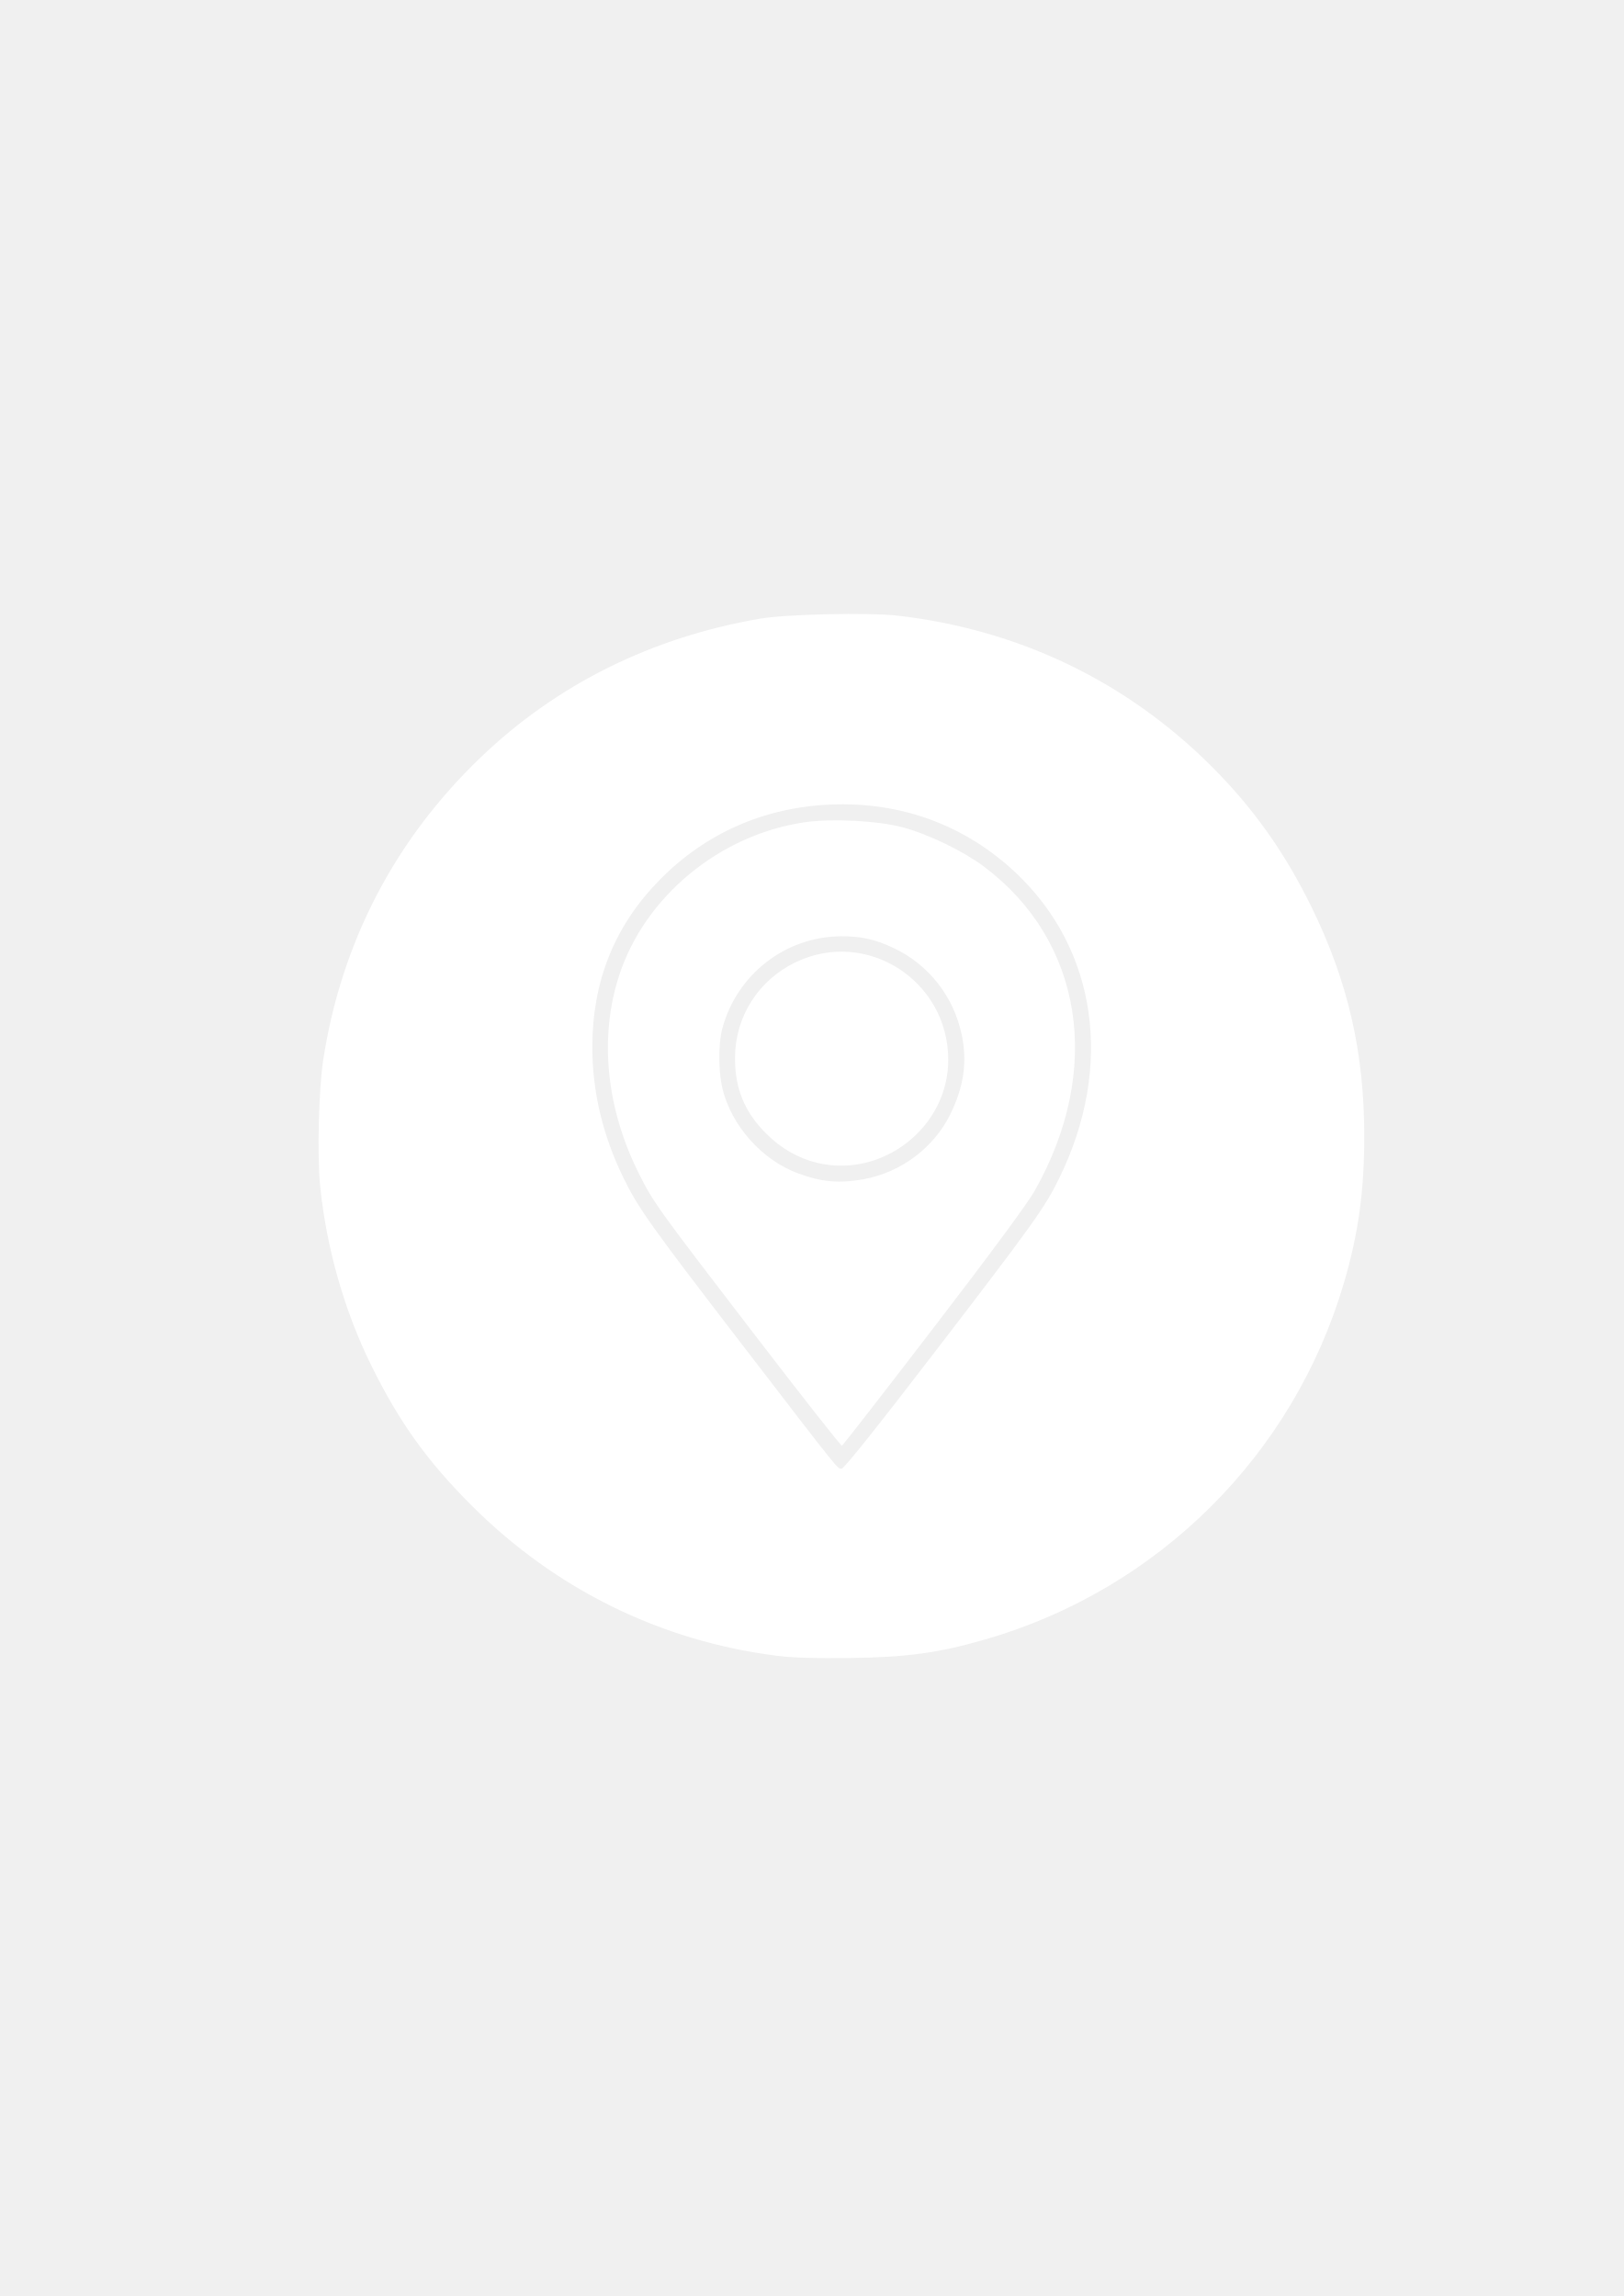
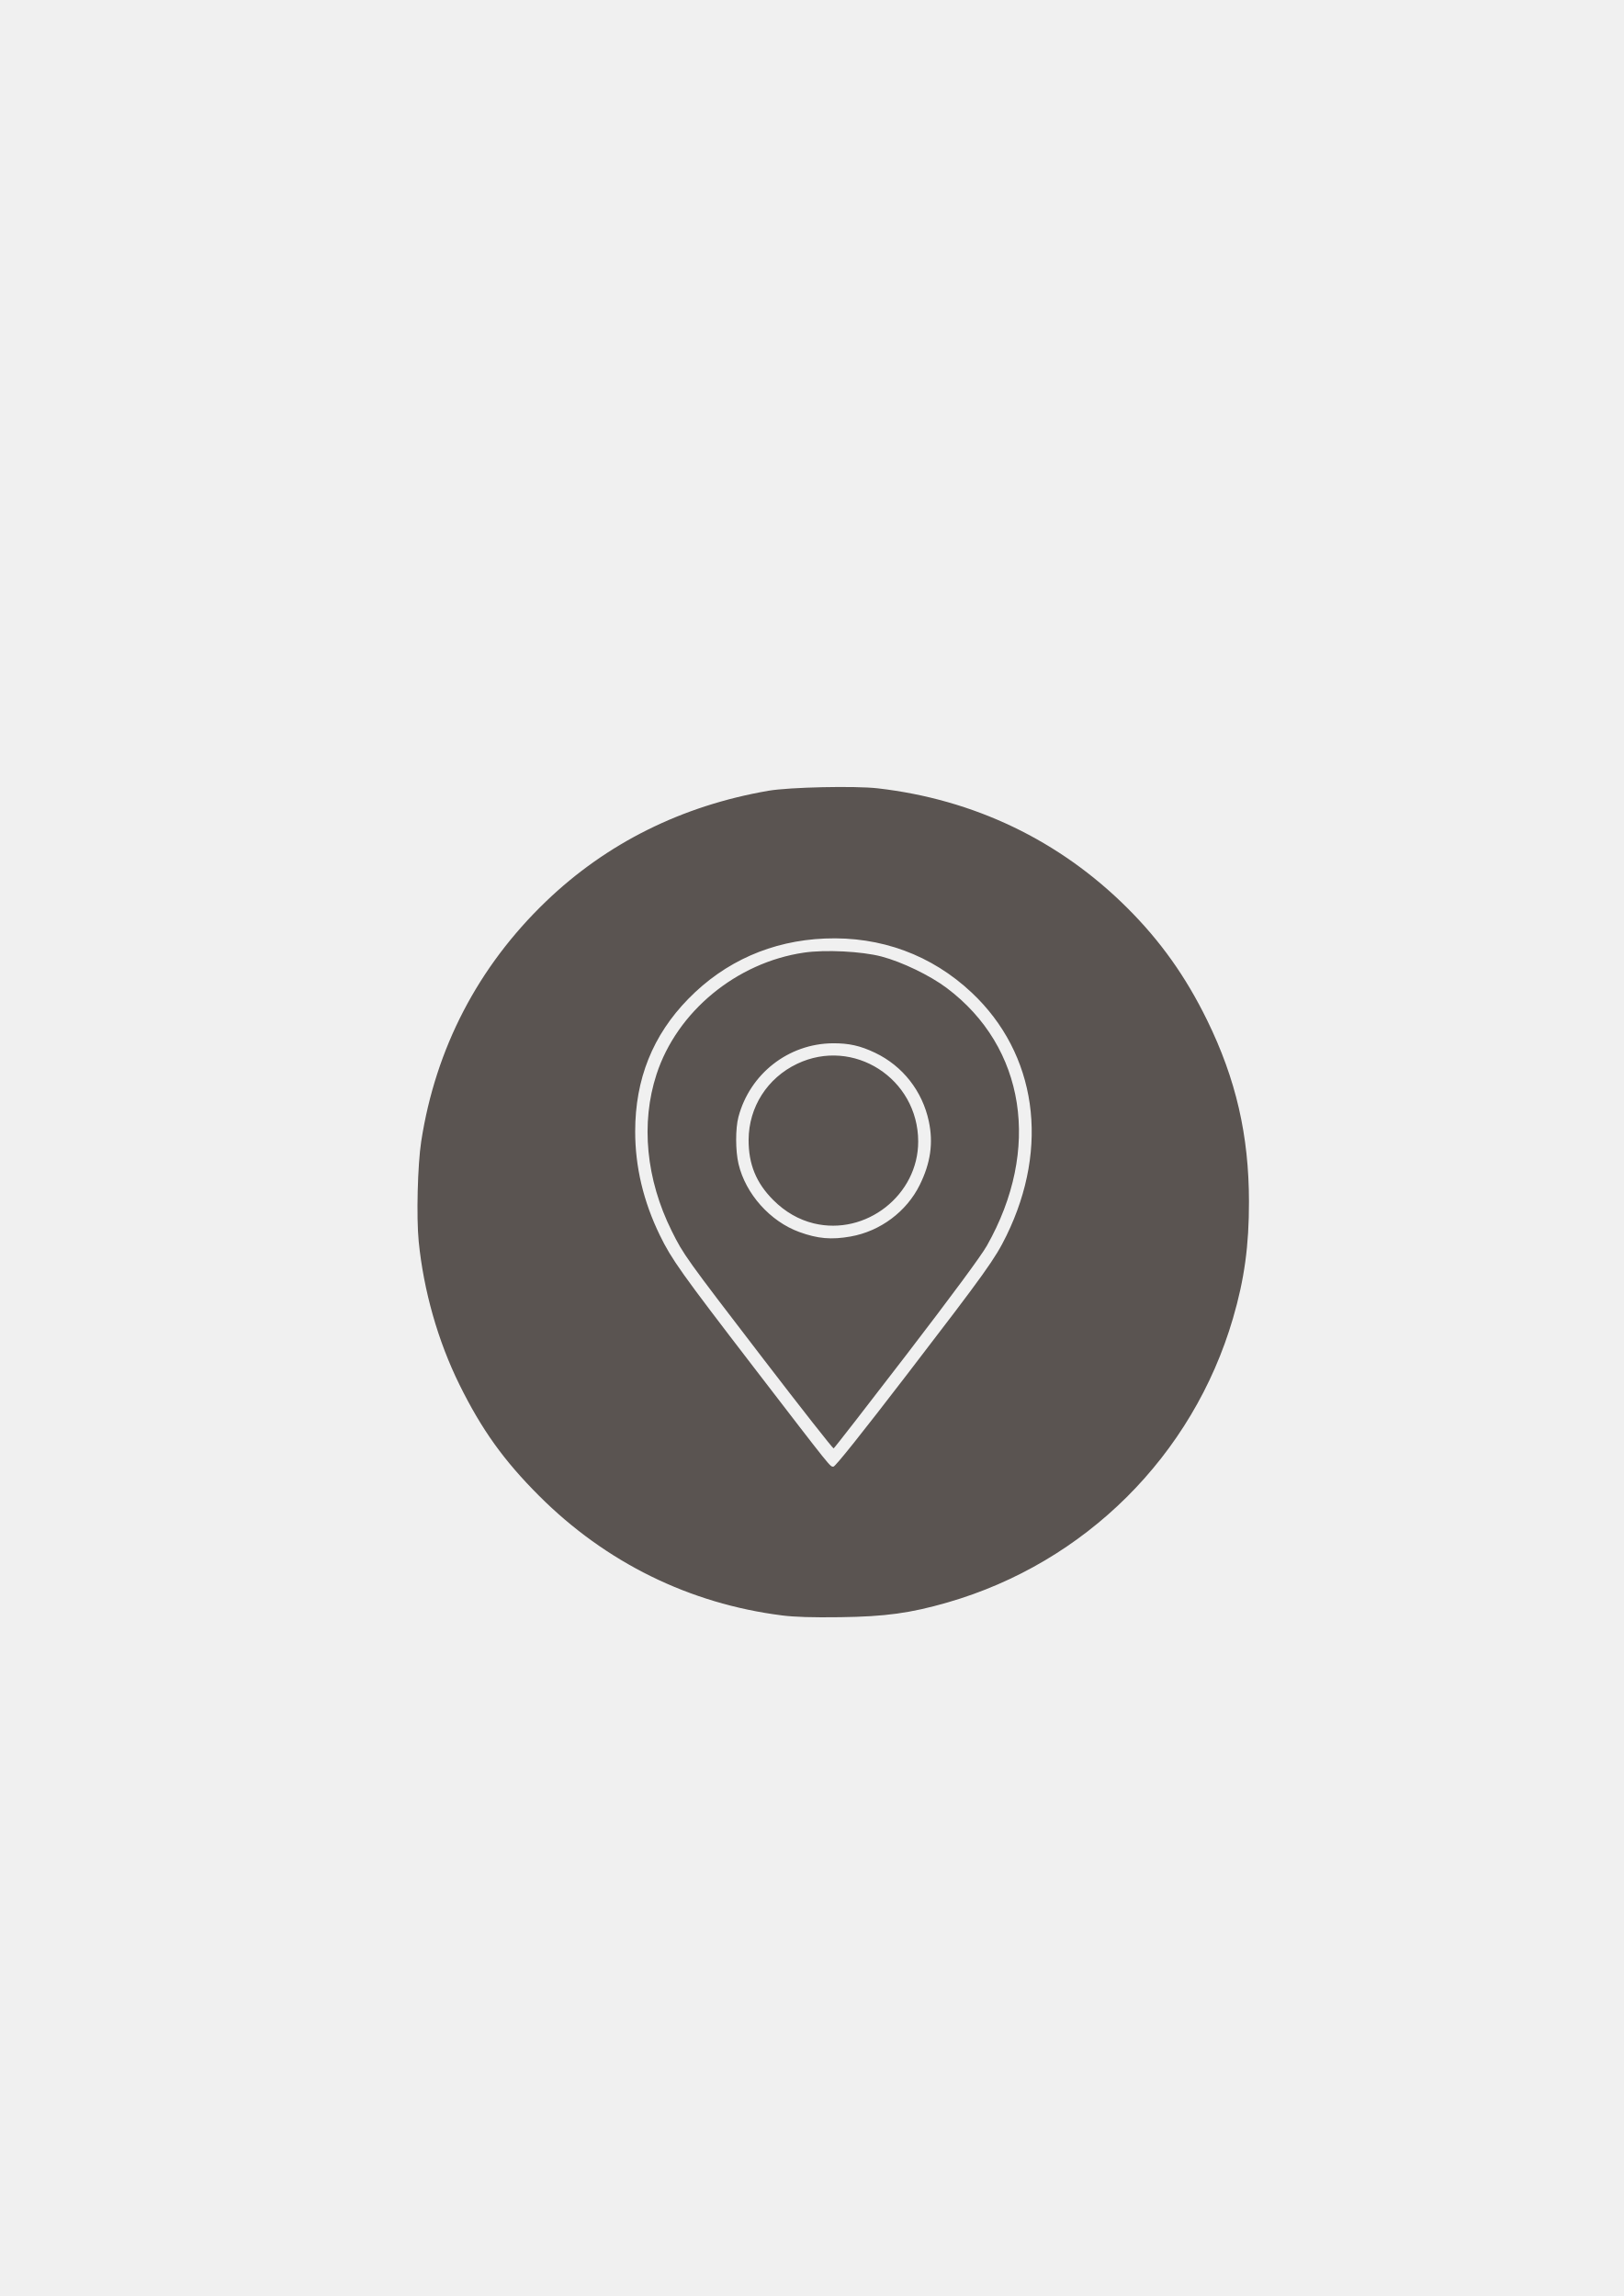
<svg xmlns="http://www.w3.org/2000/svg" width="210mm" height="297mm" viewBox="0 0 210 297" version="1.1" id="svg1" xml:space="preserve">
  <defs id="defs1" />
  <g id="layer1">
-     <path style="fill:#ffffff" d="m 100.49,214.184 c -15.04,-1.901 -28.661,-8.605 -39.495,-19.439 -5.766,-5.766 -9.358,-10.783 -12.981,-18.128 -3.488,-7.071 -5.813,-15.252 -6.614,-23.265 -0.394,-3.943 -0.18,-12.478 0.41,-16.29 2.339,-15.135 9.242,-28.412 20.291,-39.026 9.884,-9.495 22.132,-15.588 36.205,-18.009 3.382,-0.582 14.055,-0.818 17.756,-0.393 15.668,1.801 29.564,8.463 40.592,19.46 5.404,5.389 9.503,11.153 12.977,18.249 4.693,9.586 6.8,18.712 6.813,29.508 0.008,7.175 -0.738,12.627 -2.603,19.01 -6.522,22.325 -24.033,39.755 -46.431,46.215 -6.035,1.74 -10.096,2.298 -17.462,2.397 -4.509,0.06 -7.388,-0.028 -9.457,-0.289 z m 20.455,-39.348 c 12.646,-16.475 14.205,-18.653 16.05,-22.427 7.074,-14.466 4.913,-29.601 -5.646,-39.534 -6.524,-6.137 -14.795,-9.184 -23.897,-8.803 -8.643,0.362 -16.235,3.716 -22.191,9.804 -5.792,5.921 -8.652,13.056 -8.652,21.587 0,5.747 1.338,11.379 4.006,16.864 1.908,3.923 3.477,6.13 15.295,21.512 12.904,16.796 12.377,16.14 12.948,16.14 0.3,0 4.55,-5.324 12.087,-15.143 z m -23.491,-2.372 c -12.648,-16.487 -12.98,-16.951 -14.904,-20.824 -4.171,-8.396 -5.057,-17.522 -2.473,-25.461 3.324,-10.213 13.009,-18.209 24.003,-19.817 3.461,-0.506 9.384,-0.208 12.585,0.633 3.328,0.874 7.894,3.076 10.613,5.118 12.816,9.624 15.407,26.262 6.53,41.942 -0.932,1.646 -5.641,8.026 -13.083,17.727 -6.395,8.335 -11.721,15.191 -11.836,15.234 -0.115,0.043 -5.26,-6.505 -11.434,-14.552 z m 14.213,-19.921 c 4.821,-0.859 9.092,-4.051 11.233,-8.395 1.76,-3.57 2.222,-6.806 1.475,-10.33 -1.043,-4.921 -4.25,-9.016 -8.74,-11.159 -2.414,-1.152 -4.274,-1.569 -6.897,-1.545 -7.205,0.064 -13.465,4.956 -15.332,11.981 -0.5,1.88 -0.493,5.495 0.014,7.646 1.149,4.876 5.153,9.357 9.9,11.08 2.999,1.089 5.216,1.281 8.346,0.723 z m -6.011,-2.132 c -2.434,-0.59 -4.664,-1.875 -6.583,-3.794 -2.787,-2.787 -4.035,-5.84 -4.013,-9.819 0.029,-5.314 3.045,-10.036 7.882,-12.345 9.151,-4.367 19.677,2.376 19.7,12.62 0.02,8.713 -8.493,15.396 -16.987,13.337 z" id="path1" />
+     <path style="fill:#5a5451;fill-opacity:1;stroke-width:0.795" d="m 101.139,208.962 c -11.959,-1.512 -22.79,-6.842 -31.405,-15.457 -4.585,-4.585 -7.441,-8.574 -10.322,-14.414 -2.773,-5.623 -4.623,-12.128 -5.259,-18.499 -0.313,-3.136 -0.143,-9.922 0.326,-12.954 1.86,-12.035 7.349,-22.592 16.134,-31.032 7.859,-7.55 17.599,-12.395 28.789,-14.32 2.689,-0.463 11.176,-0.65 14.119,-0.312 12.459,1.432 23.508,6.729 32.277,15.474 4.297,4.285 7.556,8.869 10.319,14.511 3.732,7.623 5.407,14.879 5.417,23.464 0.006,5.705 -0.587,10.04 -2.07,15.116 -5.186,17.752 -19.11,31.612 -36.92,36.748 -4.798,1.384 -8.028,1.827 -13.886,1.906 -3.586,0.048 -5.874,-0.022 -7.52,-0.23 z m 16.265,-31.288 c 10.055,-13.1 11.295,-14.832 12.763,-17.834 5.625,-11.503 3.906,-23.538 -4.489,-31.436 -5.187,-4.88 -11.765,-7.303 -19.002,-7 -6.873,0.288 -12.91,2.955 -17.646,7.796 -4.606,4.708 -6.88,10.382 -6.88,17.166 0,4.569 1.064,9.048 3.185,13.41 1.517,3.12 2.765,4.874 12.162,17.106 10.261,13.356 9.842,12.834 10.296,12.834 0.239,0 3.618,-4.234 9.611,-12.041 z M 98.724,175.787 C 88.667,162.677 88.403,162.308 86.873,159.228 c -3.316,-6.676 -4.021,-13.933 -1.966,-20.246 2.643,-8.121 10.344,-14.479 19.086,-15.757 2.752,-0.402 7.461,-0.166 10.007,0.503 2.647,0.695 6.277,2.446 8.439,4.07 10.191,7.652 12.251,20.883 5.193,33.351 -0.741,1.309 -4.485,6.382 -10.403,14.096 -5.085,6.628 -9.32,12.079 -9.412,12.114 -0.092,0.035 -4.183,-5.172 -9.092,-11.571 z m 11.301,-15.841 c 3.833,-0.683 7.23,-3.221 8.932,-6.675 1.399,-2.839 1.767,-5.412 1.173,-8.214 -0.829,-3.913 -3.379,-7.169 -6.949,-8.873 -1.919,-0.916 -3.398,-1.247 -5.484,-1.229 -5.729,0.051 -10.707,3.941 -12.192,9.527 -0.397,1.495 -0.392,4.369 0.011,6.08 0.914,3.877 4.098,7.44 7.872,8.81 2.385,0.866 4.147,1.018 6.636,0.575 z m -4.779,-1.695 c -1.936,-0.469 -3.709,-1.491 -5.234,-3.016 -2.216,-2.216 -3.208,-4.644 -3.191,-7.807 0.023,-4.225 2.421,-7.98 6.268,-9.816 7.277,-3.473 15.647,1.889 15.665,10.035 0.016,6.928 -6.753,12.242 -13.508,10.605 z" id="path1" />
  </g>
</svg>
